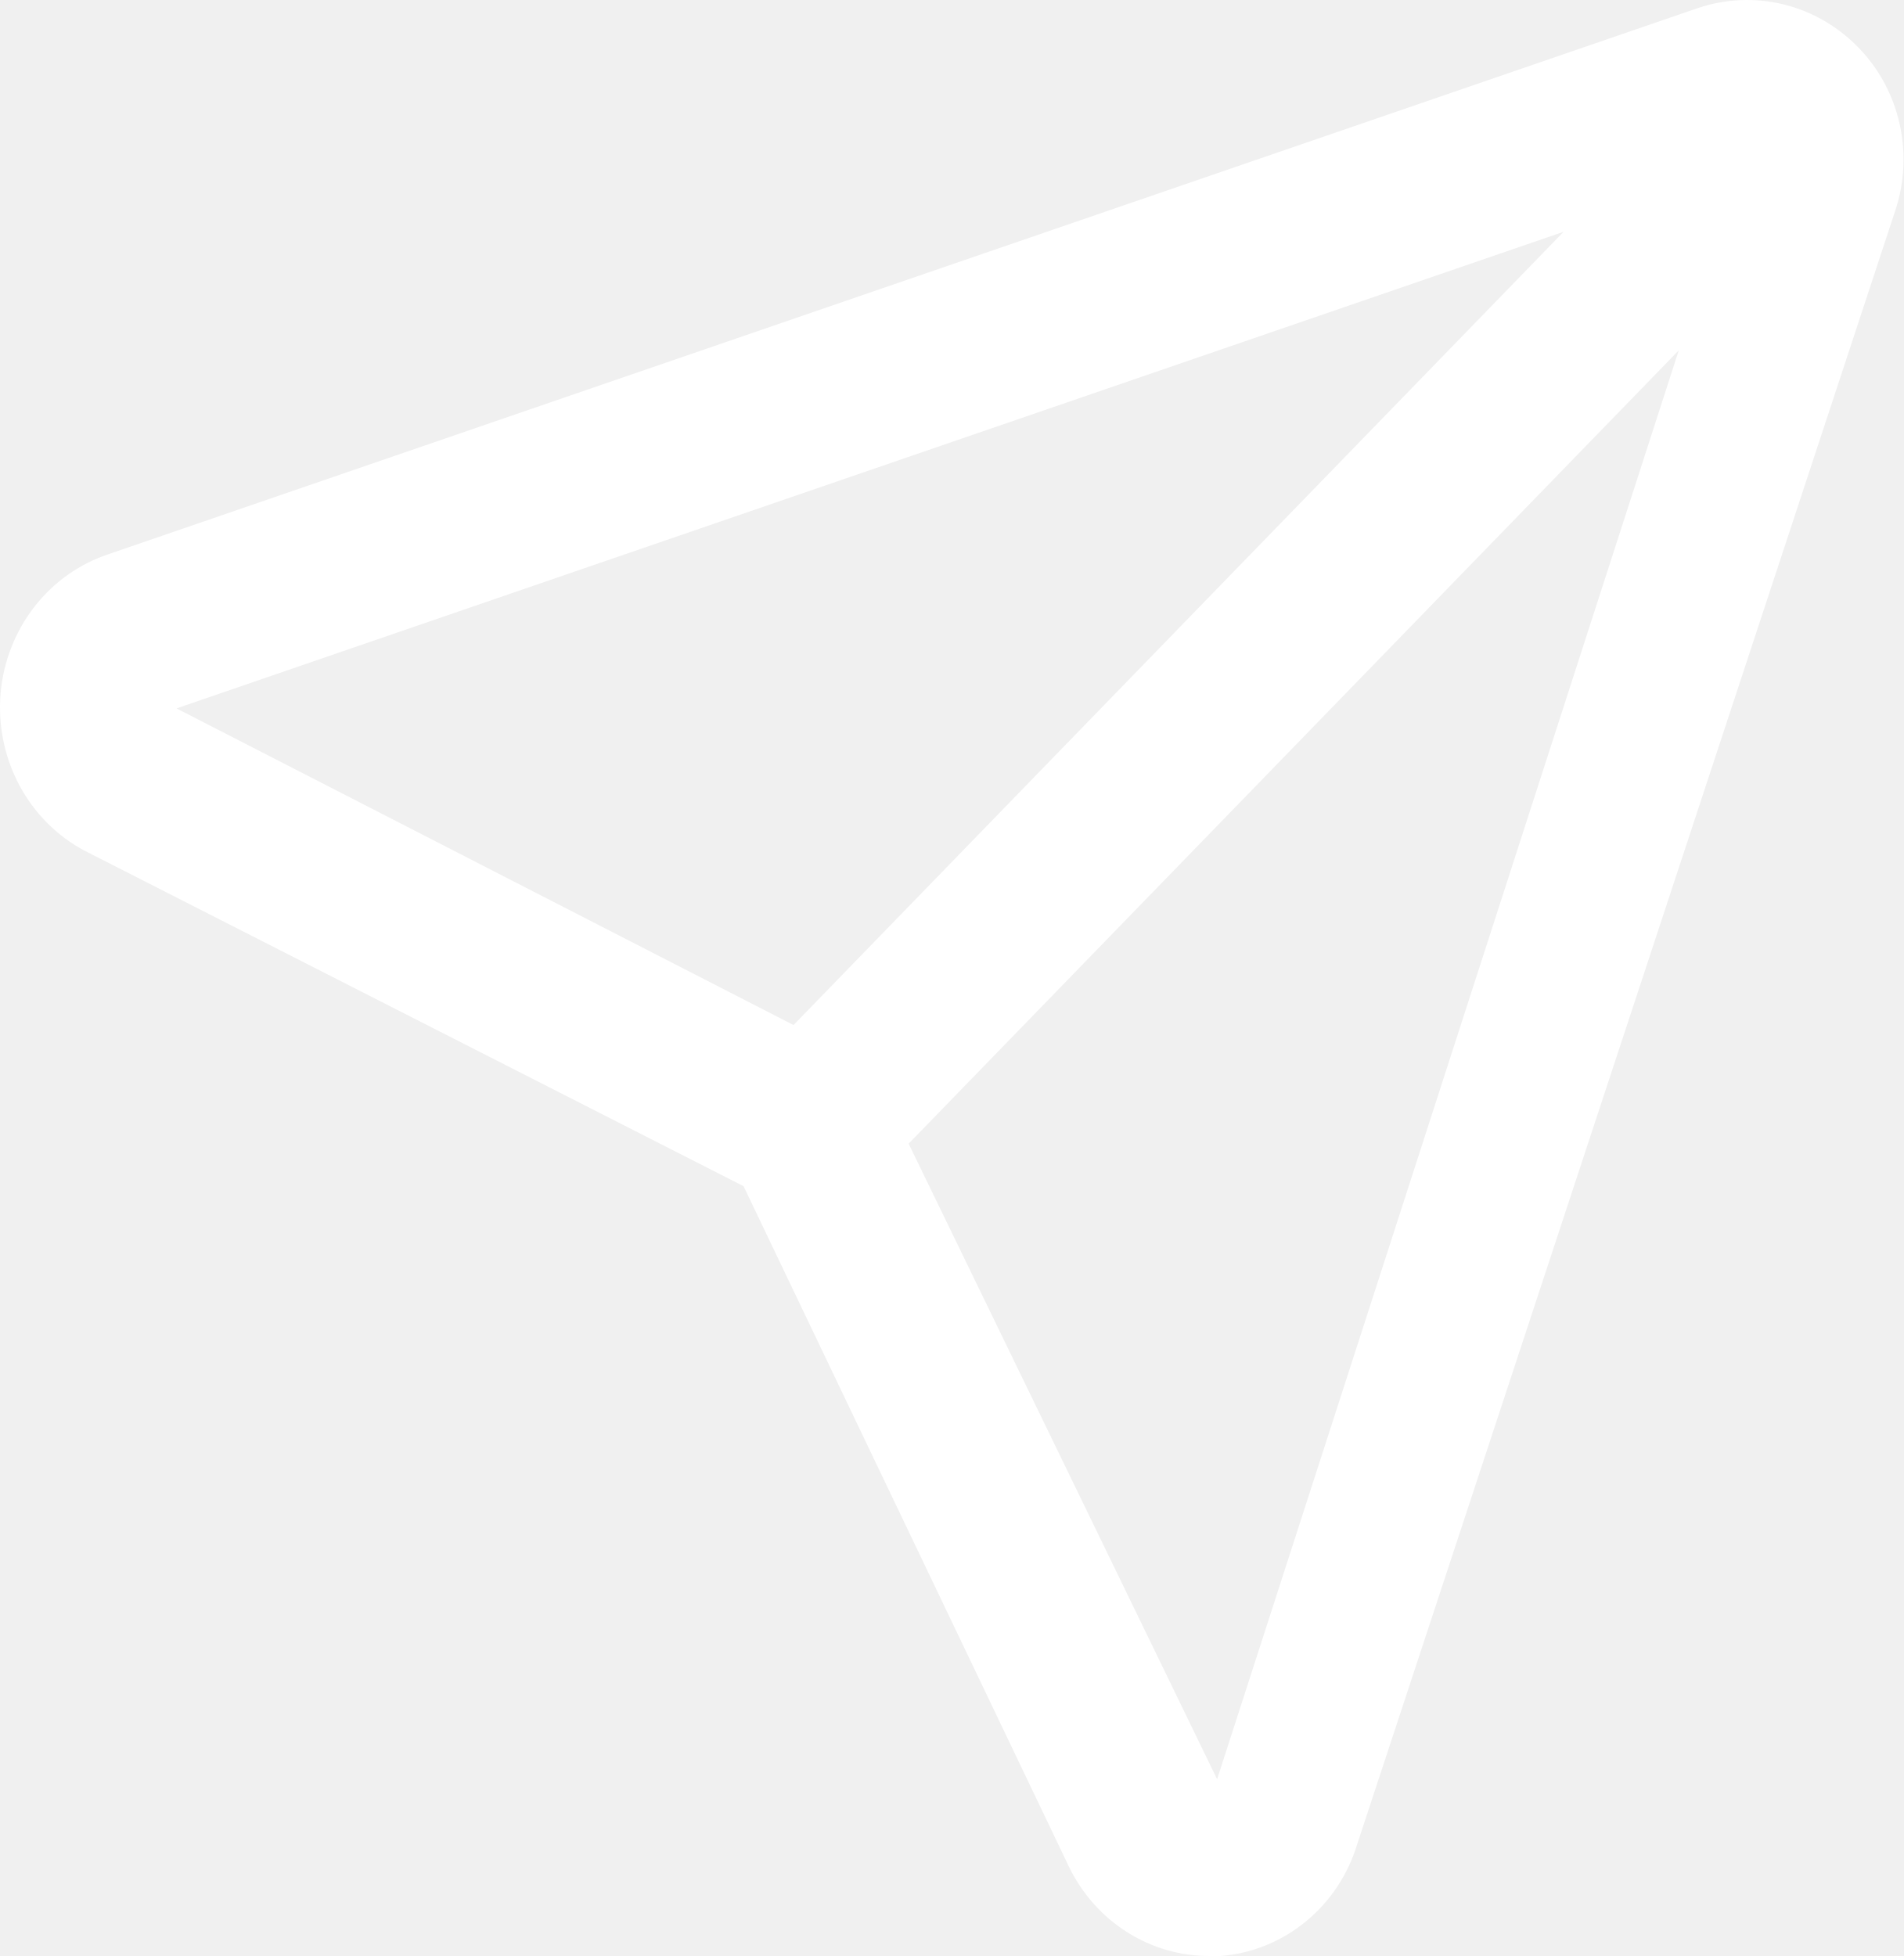
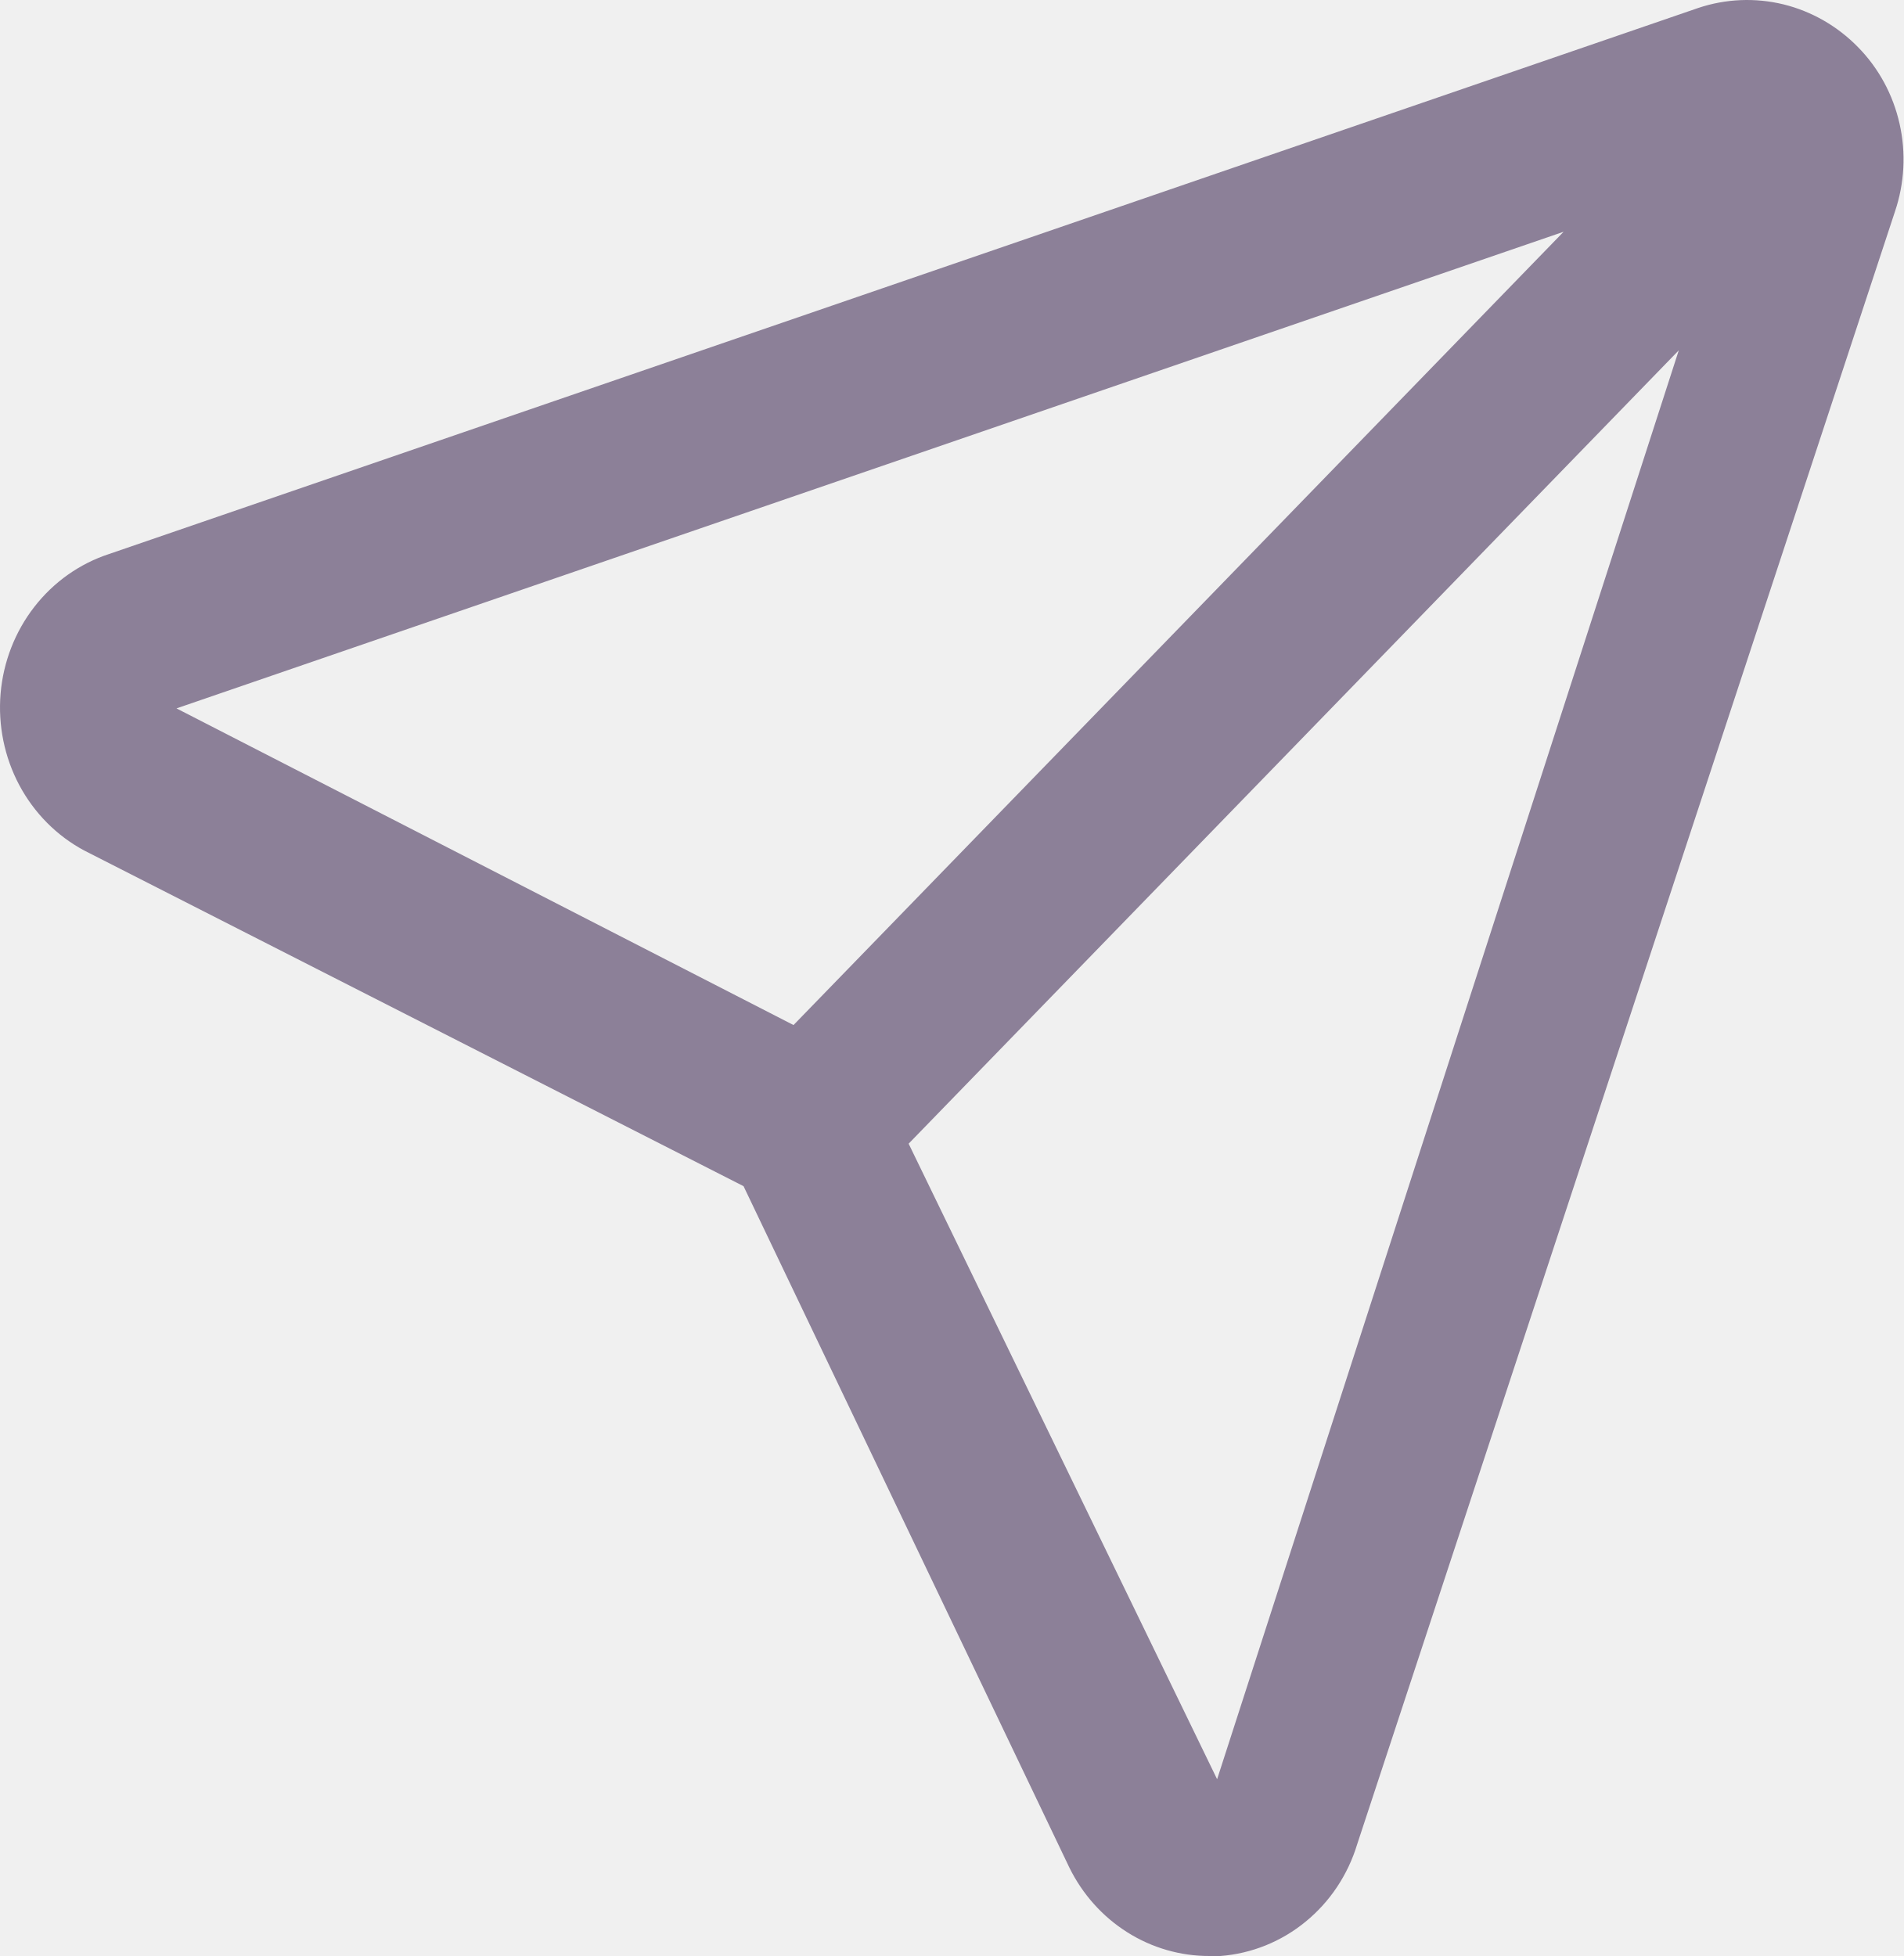
<svg xmlns="http://www.w3.org/2000/svg" width="36" height="37" viewBox="0 0 36 37" fill="none">
-   <path d="M35.138 0.891C34.75 0.494 34.262 0.214 33.73 0.083C33.197 -0.047 32.639 -0.024 32.119 0.15L2.065 10.479C1.507 10.661 1.015 11.009 0.649 11.48C0.284 11.95 0.062 12.521 0.011 13.121C-0.039 13.721 0.084 14.324 0.365 14.852C0.647 15.38 1.073 15.81 1.592 16.088L14.062 22.438L20.224 35.328C20.472 35.832 20.851 36.256 21.319 36.551C21.787 36.847 22.326 37.002 22.874 37H23.08C23.668 36.955 24.229 36.73 24.69 36.352C25.152 35.975 25.493 35.463 25.668 34.883L35.837 4.003C36.018 3.469 36.049 2.893 35.925 2.343C35.802 1.792 35.529 1.288 35.138 0.891ZM3.338 13.4L29.571 4.384L15.007 19.39L3.338 13.4ZM23.018 33.656L17.184 21.634L31.749 6.627L23.018 33.656Z" fill="white" />
+   <path d="M35.138 0.891C34.75 0.494 34.262 0.214 33.73 0.083C33.197 -0.047 32.639 -0.024 32.119 0.15L2.065 10.479C1.507 10.661 1.015 11.009 0.649 11.48C0.284 11.95 0.062 12.521 0.011 13.121C-0.039 13.721 0.084 14.324 0.365 14.852C0.647 15.38 1.073 15.81 1.592 16.088L14.062 22.438L20.224 35.328C20.472 35.832 20.851 36.256 21.319 36.551C21.787 36.847 22.326 37.002 22.874 37H23.08C23.668 36.955 24.229 36.73 24.69 36.352C25.152 35.975 25.493 35.463 25.668 34.883L35.837 4.003C36.018 3.469 36.049 2.893 35.925 2.343C35.802 1.792 35.529 1.288 35.138 0.891ZM3.338 13.4L29.571 4.384L15.007 19.39L3.338 13.4ZM23.018 33.656L17.184 21.634L31.749 6.627L23.018 33.656Z" fill="#8C8098" />
</svg>
